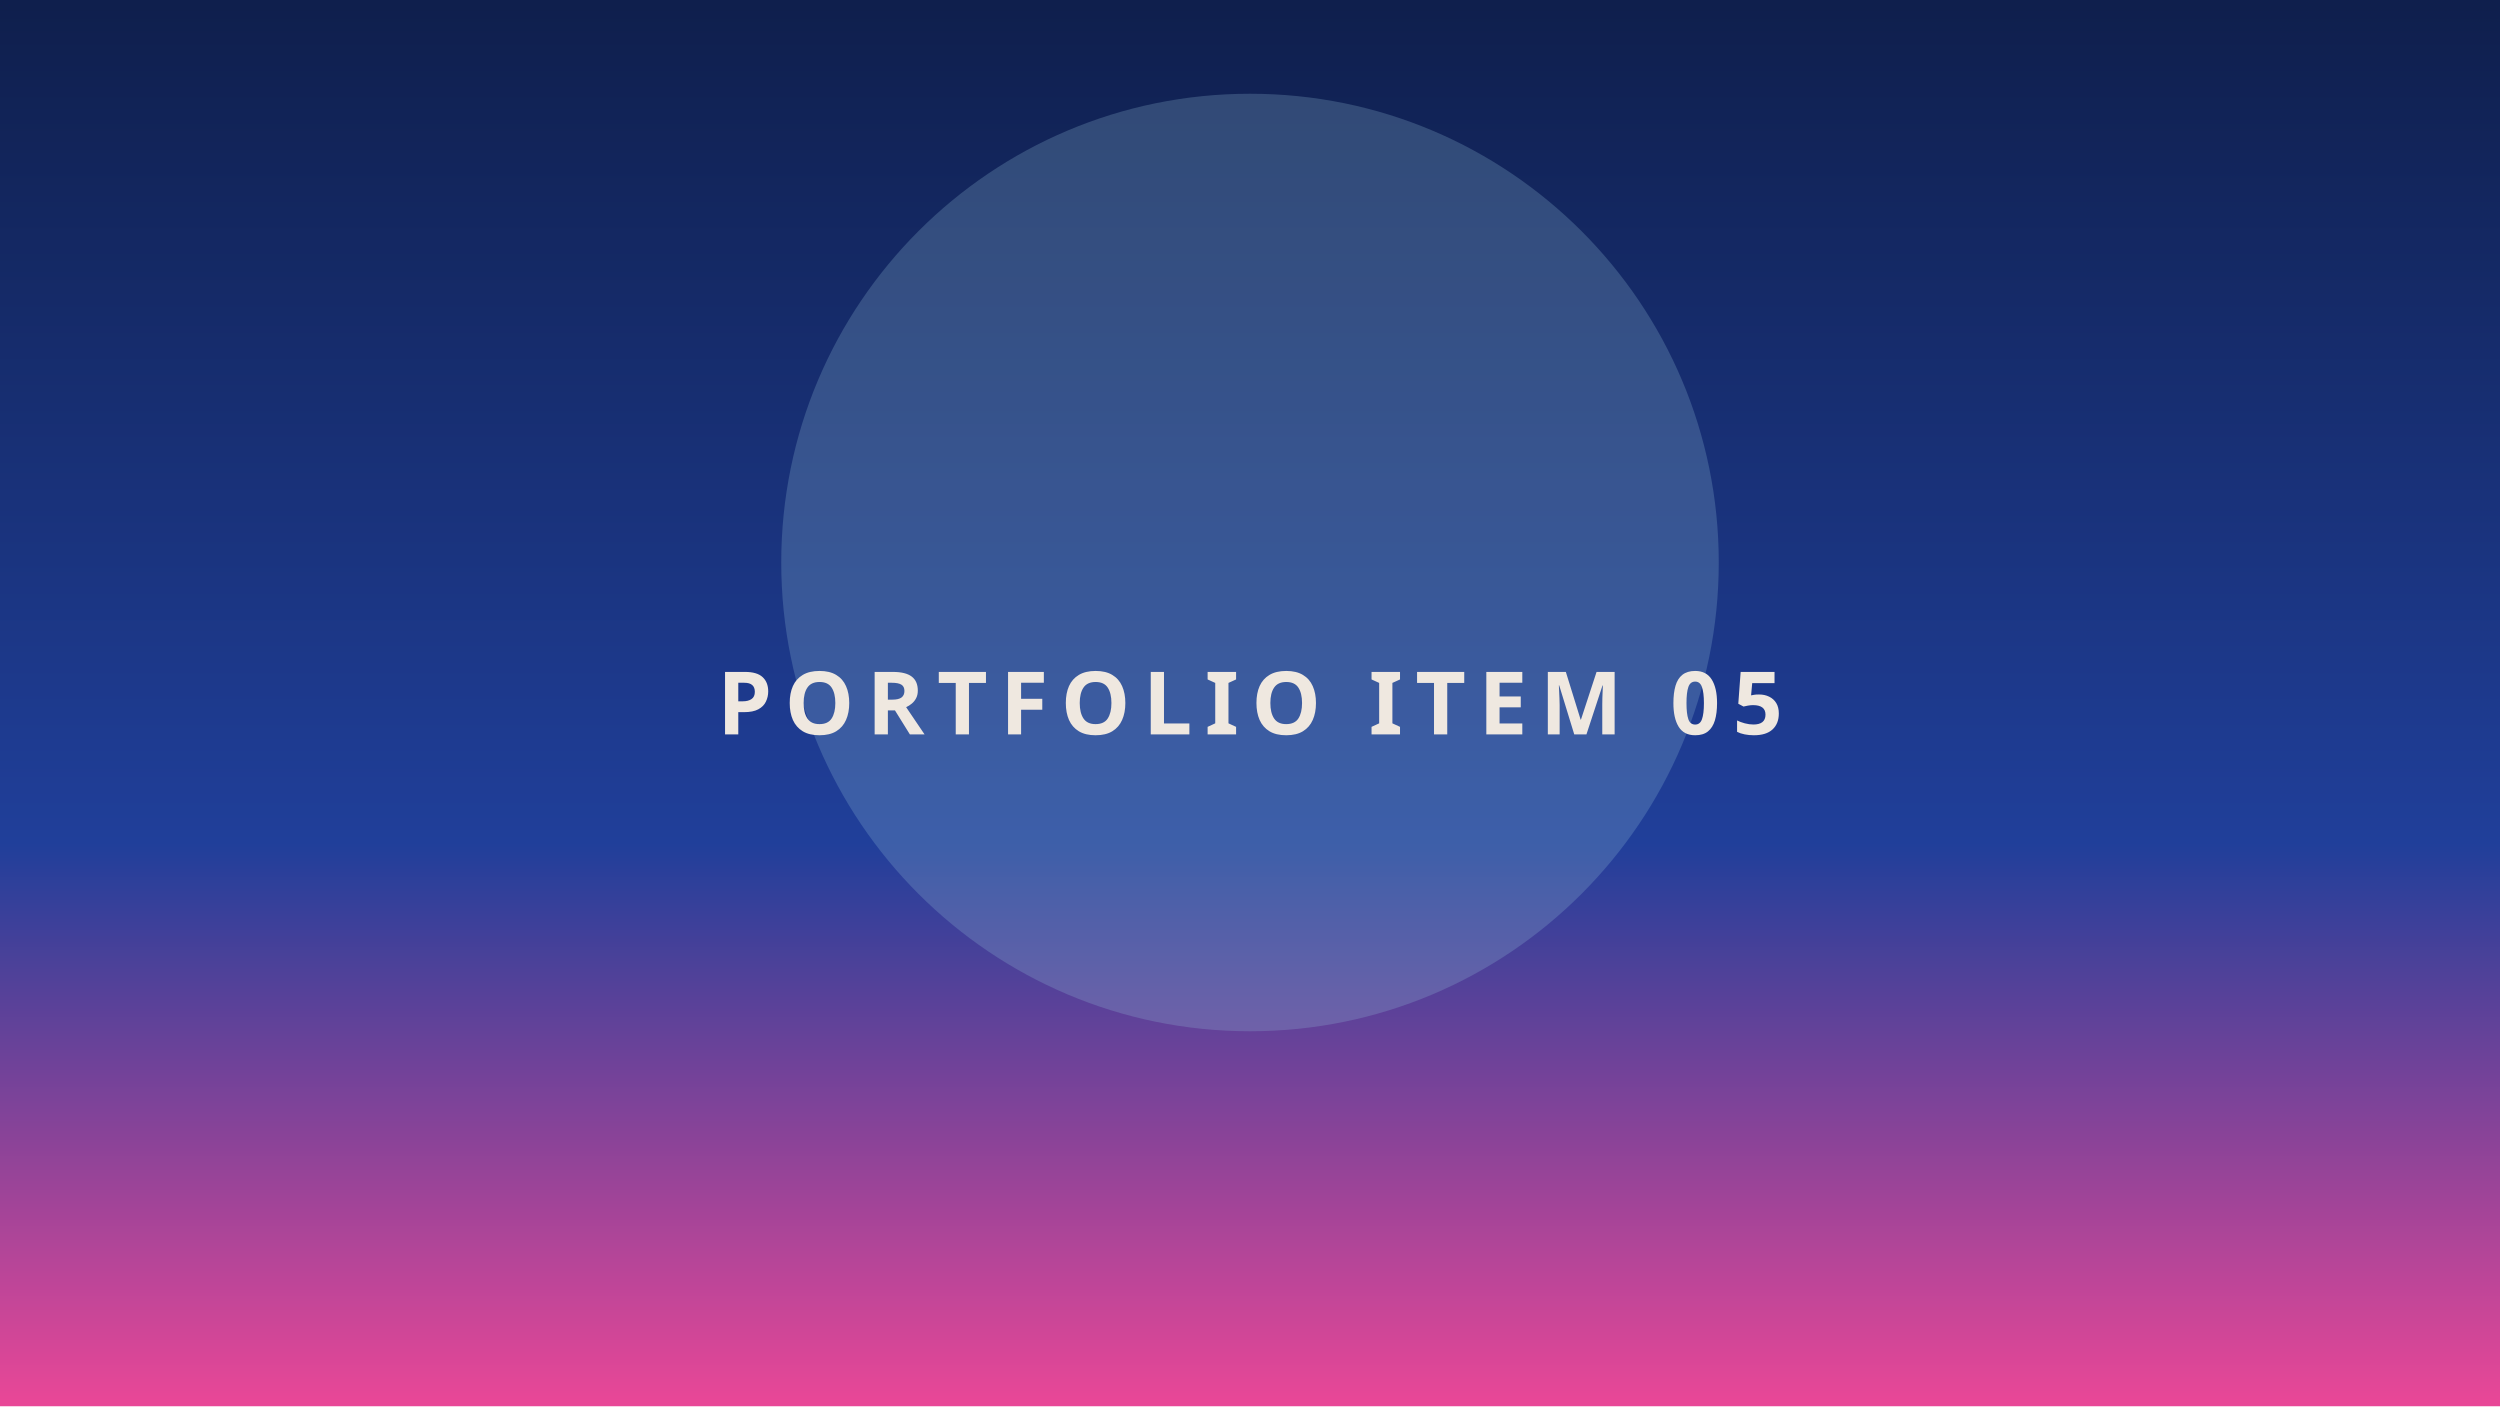
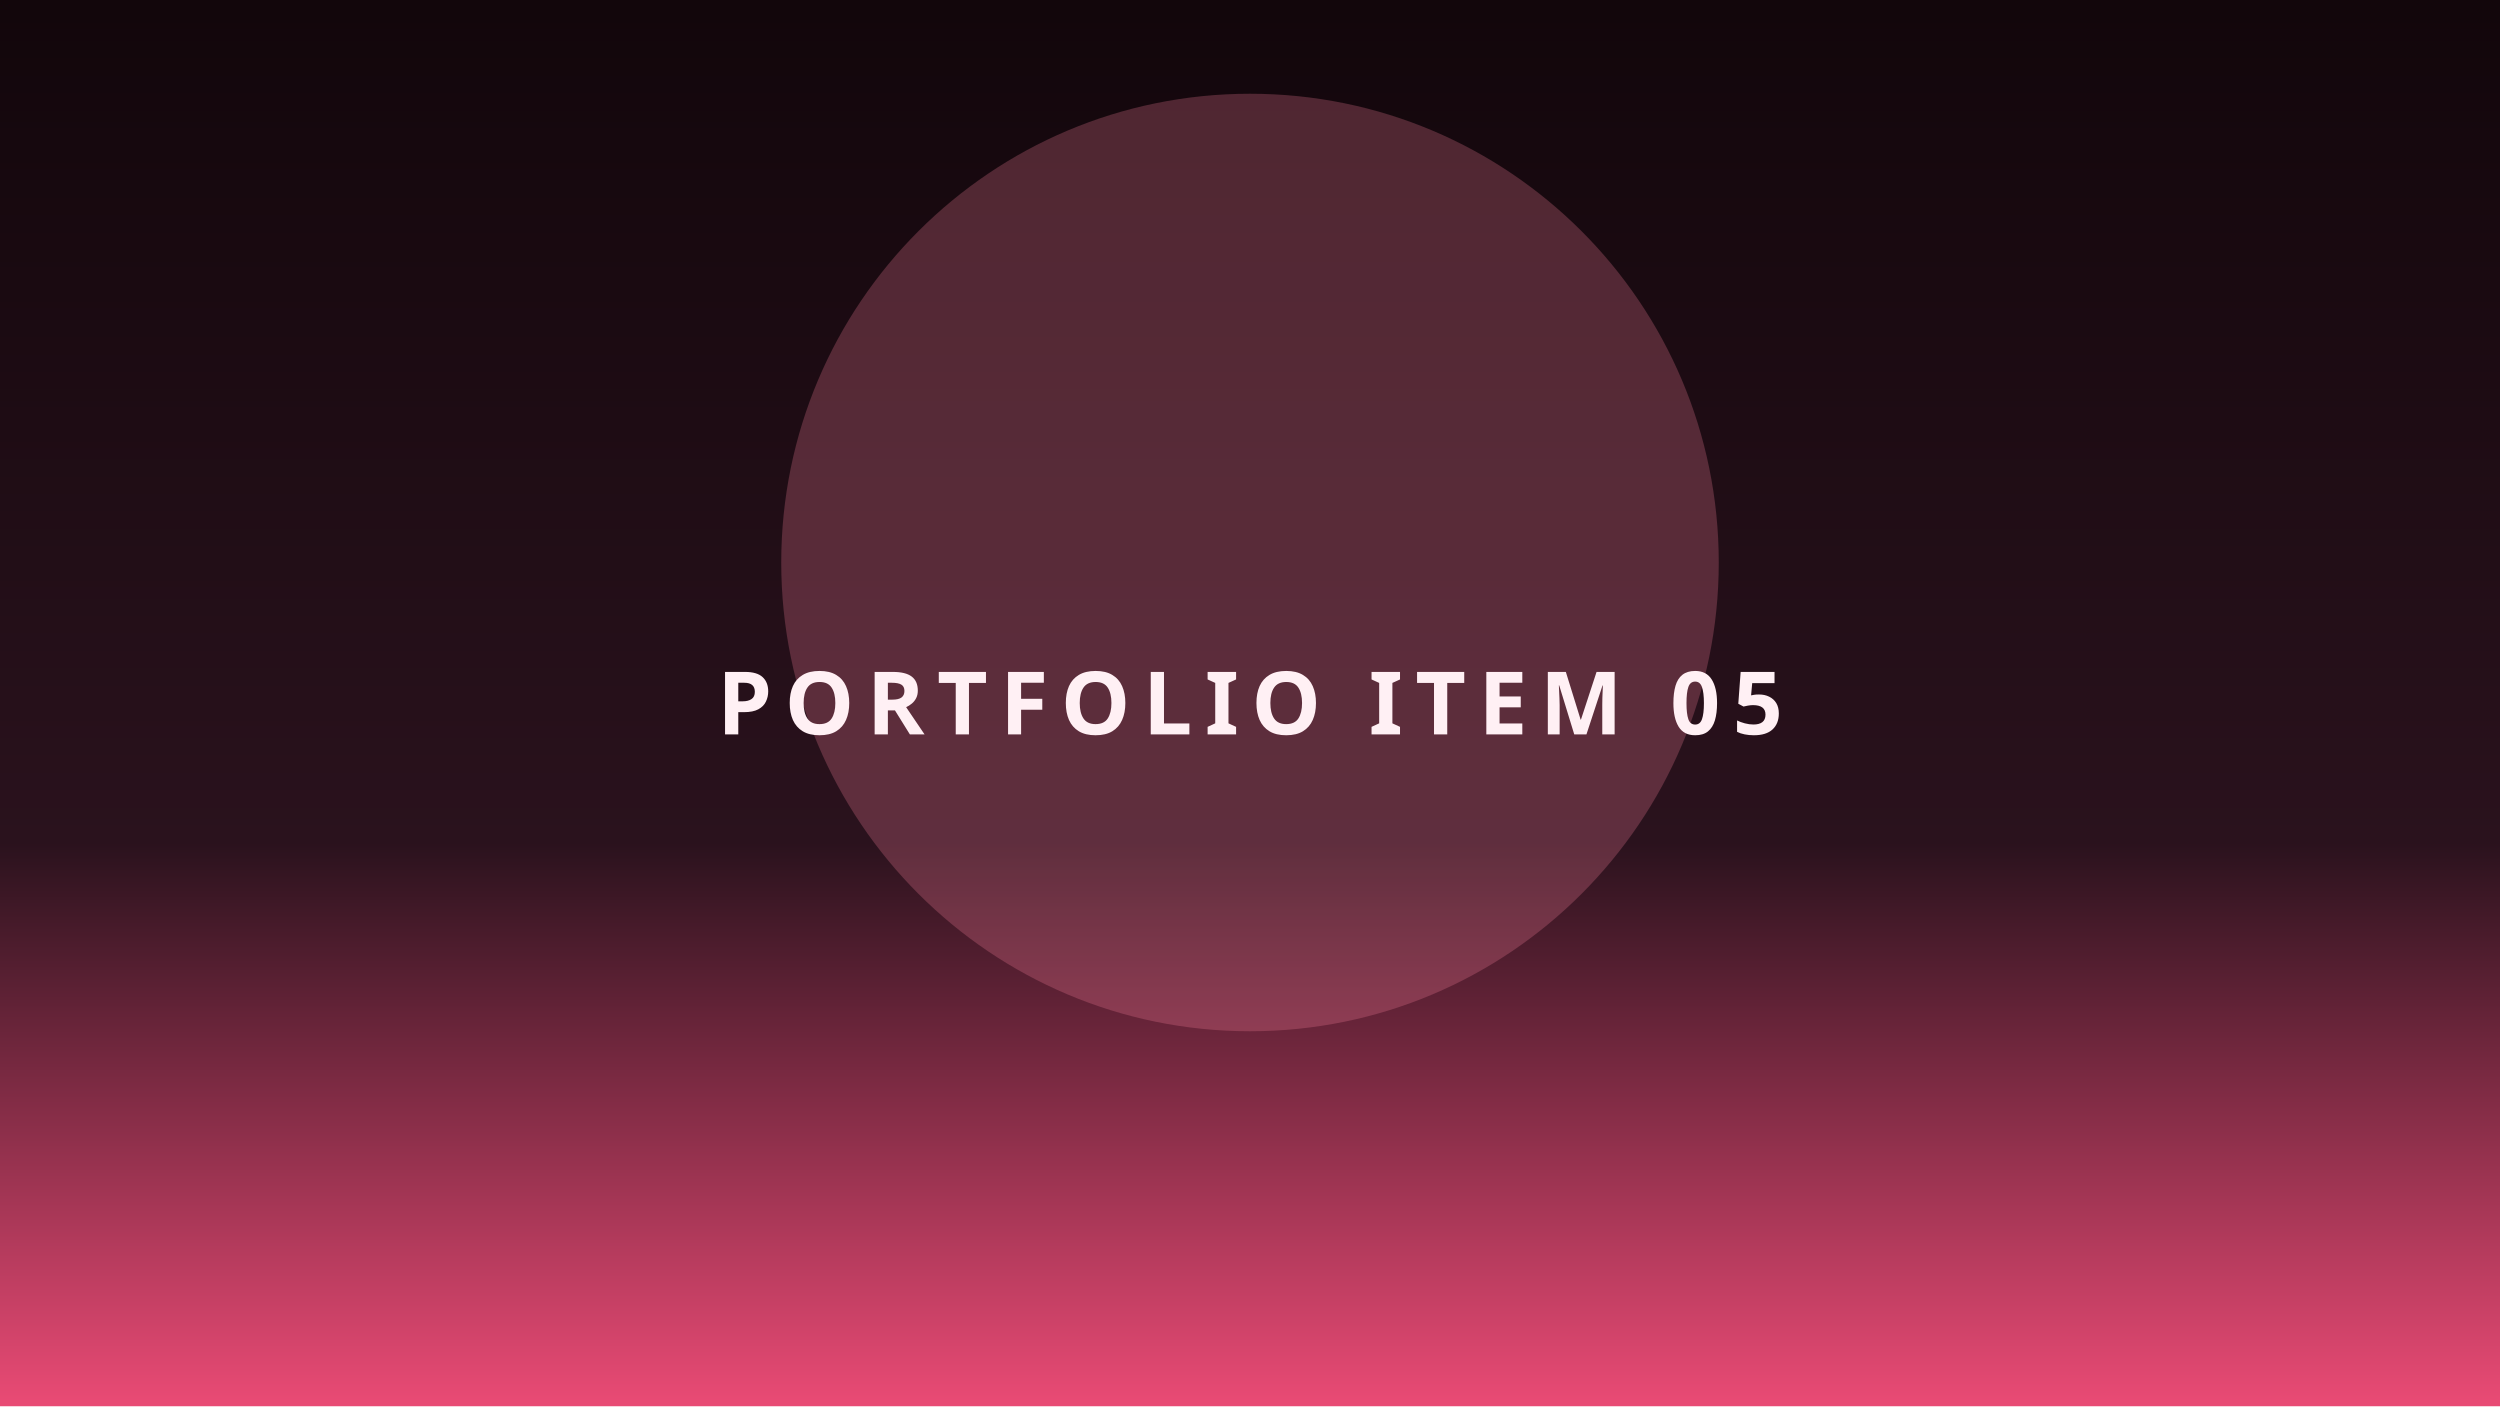
<svg xmlns="http://www.w3.org/2000/svg" width="800" height="450" viewBox="0 0 800 450" fill="none">
  <defs>
    <linearGradient id="grad5" x1="50%" y1="0%" x2="50%" y2="100%">
-       <stop offset="0%" stop-color="#0F1F4D" />
-       <stop offset="60%" stop-color="#203F9A" />
-       <stop offset="100%" stop-color="#E84797" />
+       <stop offset="0%" stop-color="#12060B" />
+       <stop offset="60%" stop-color="#2A121D" />
+       <stop offset="100%" stop-color="#E84A74" />
    </linearGradient>
  </defs>
  <rect width="800" height="450" fill="url(#grad5)" />
-   <circle cx="400" cy="180" r="150" fill="#94C2DA" fill-opacity="0.25" />
-   <text x="400" y="235" fill="#EFE8E0" font-family="sans-serif" font-size="28" font-weight="600" text-anchor="middle" letter-spacing="4">PORTFOLIO ITEM 05</text>
+   <circle cx="400" cy="180" r="150" fill="#FF85A2" fill-opacity="0.25" />
+   <text x="400" y="235" fill="#FFF0F4" font-family="sans-serif" font-size="28" font-weight="600" text-anchor="middle" letter-spacing="4">PORTFOLIO ITEM 05</text>
</svg>
